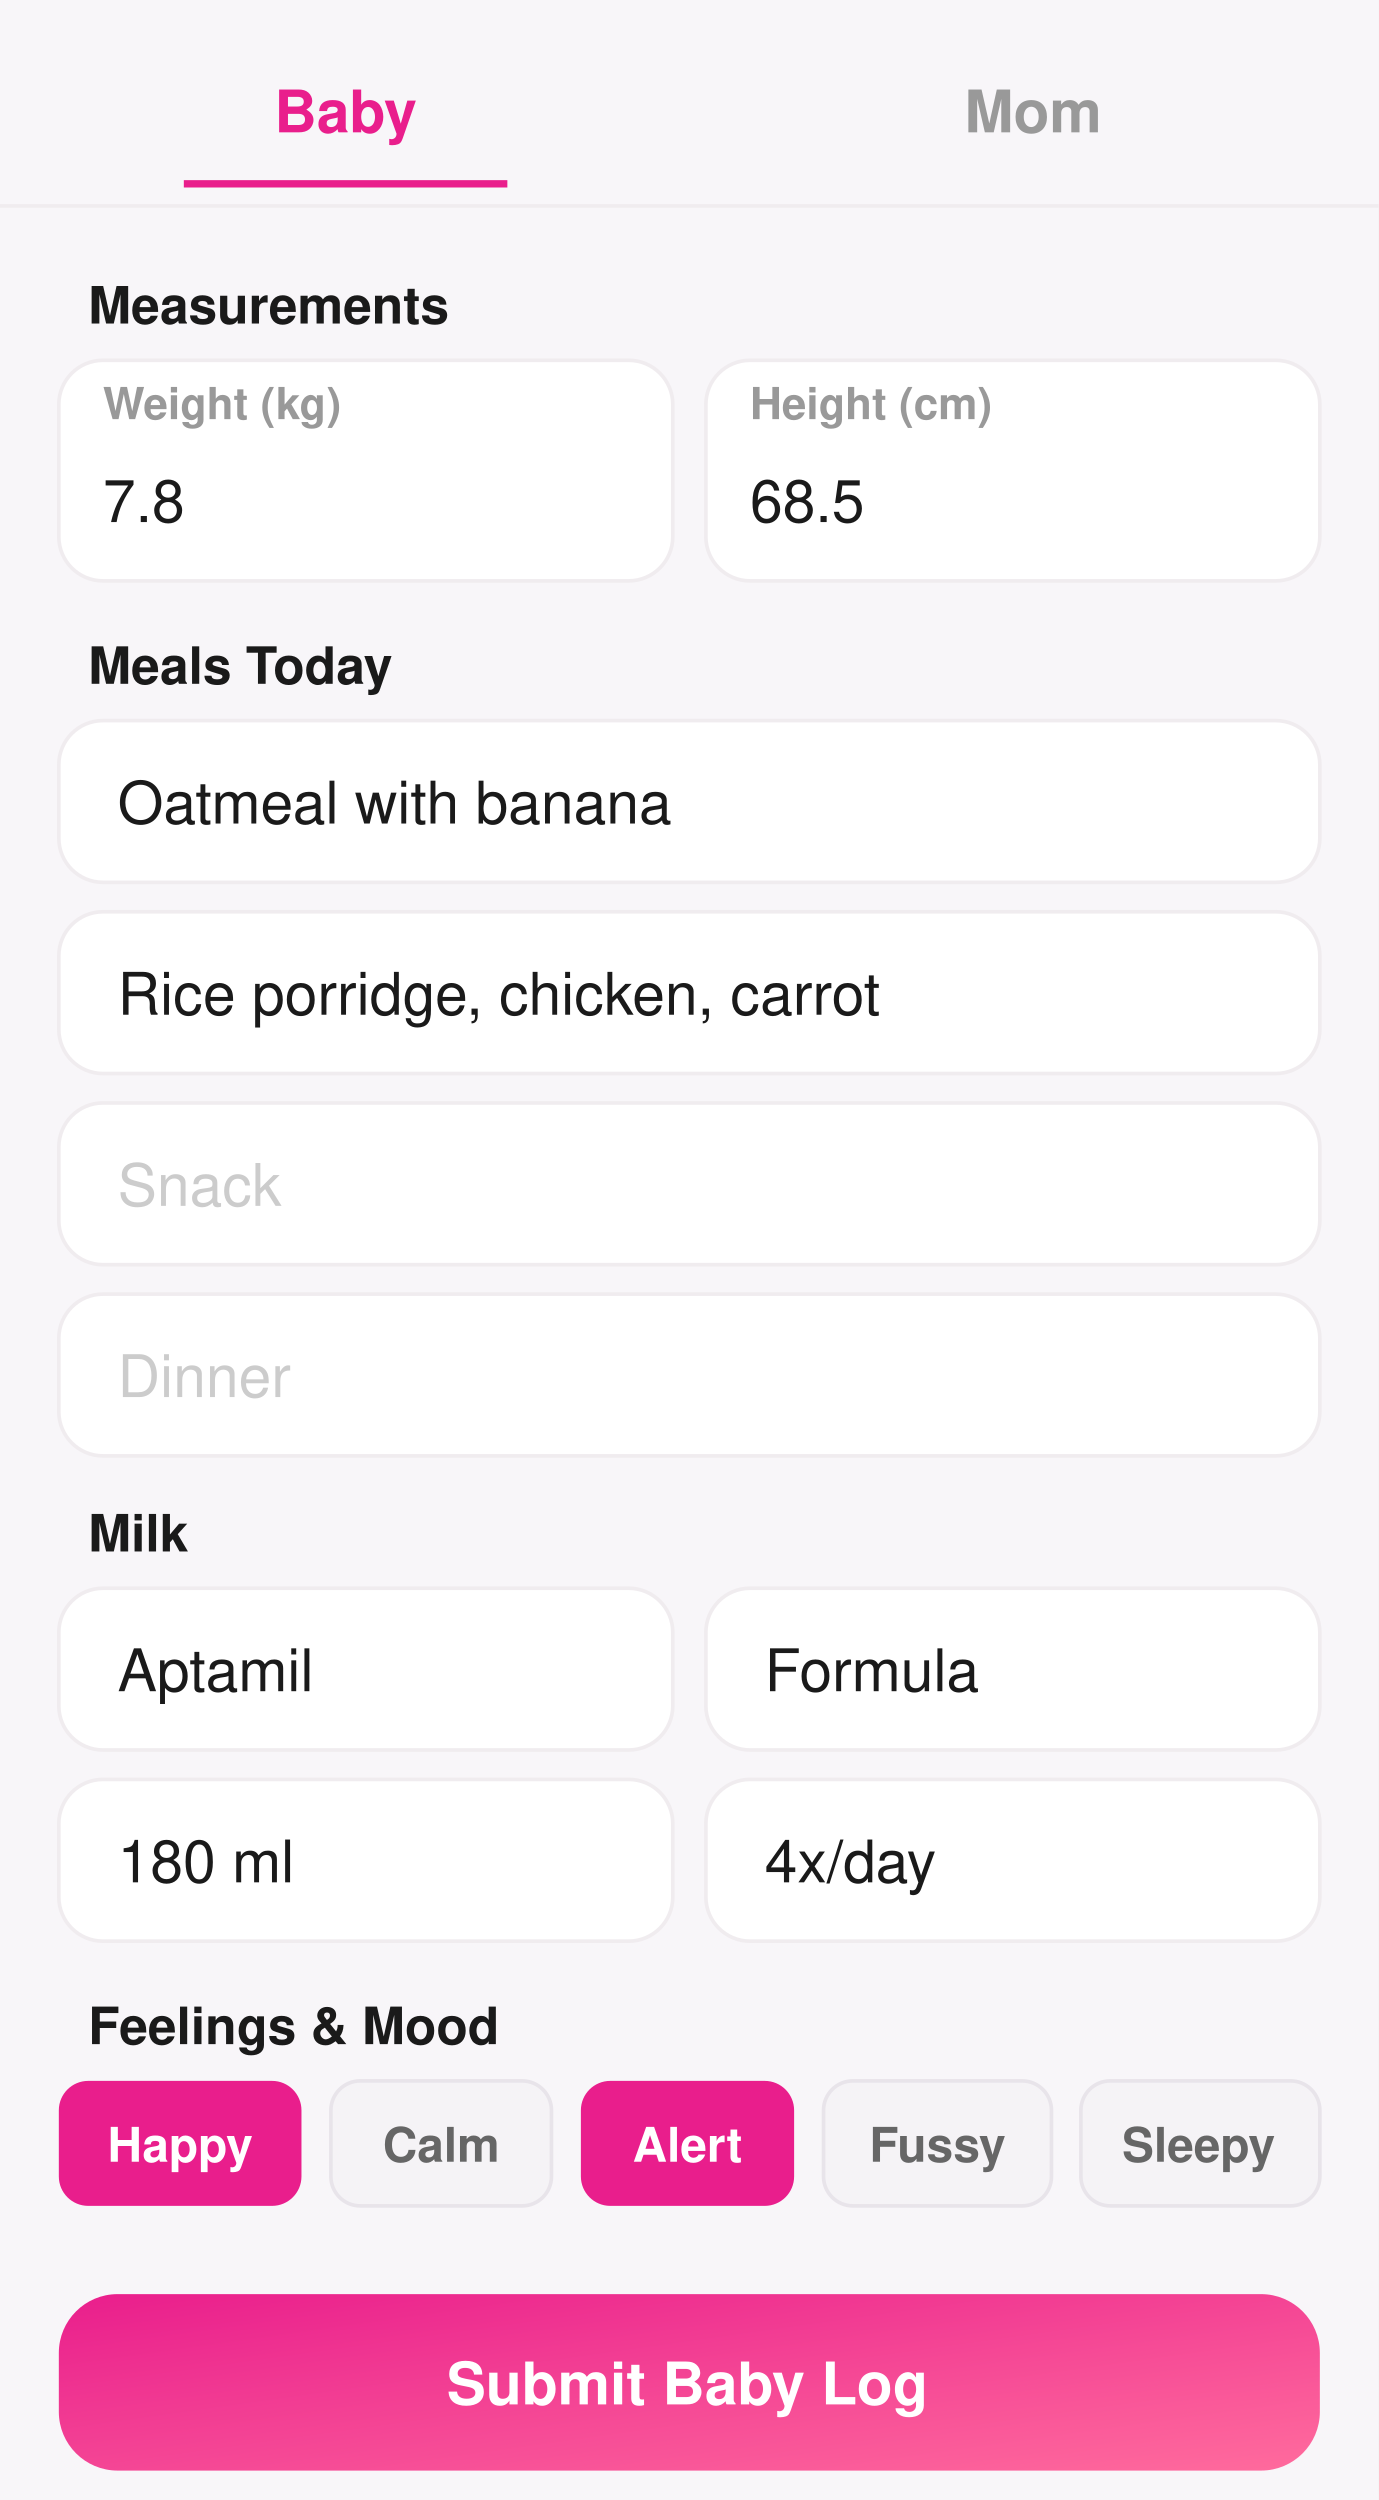
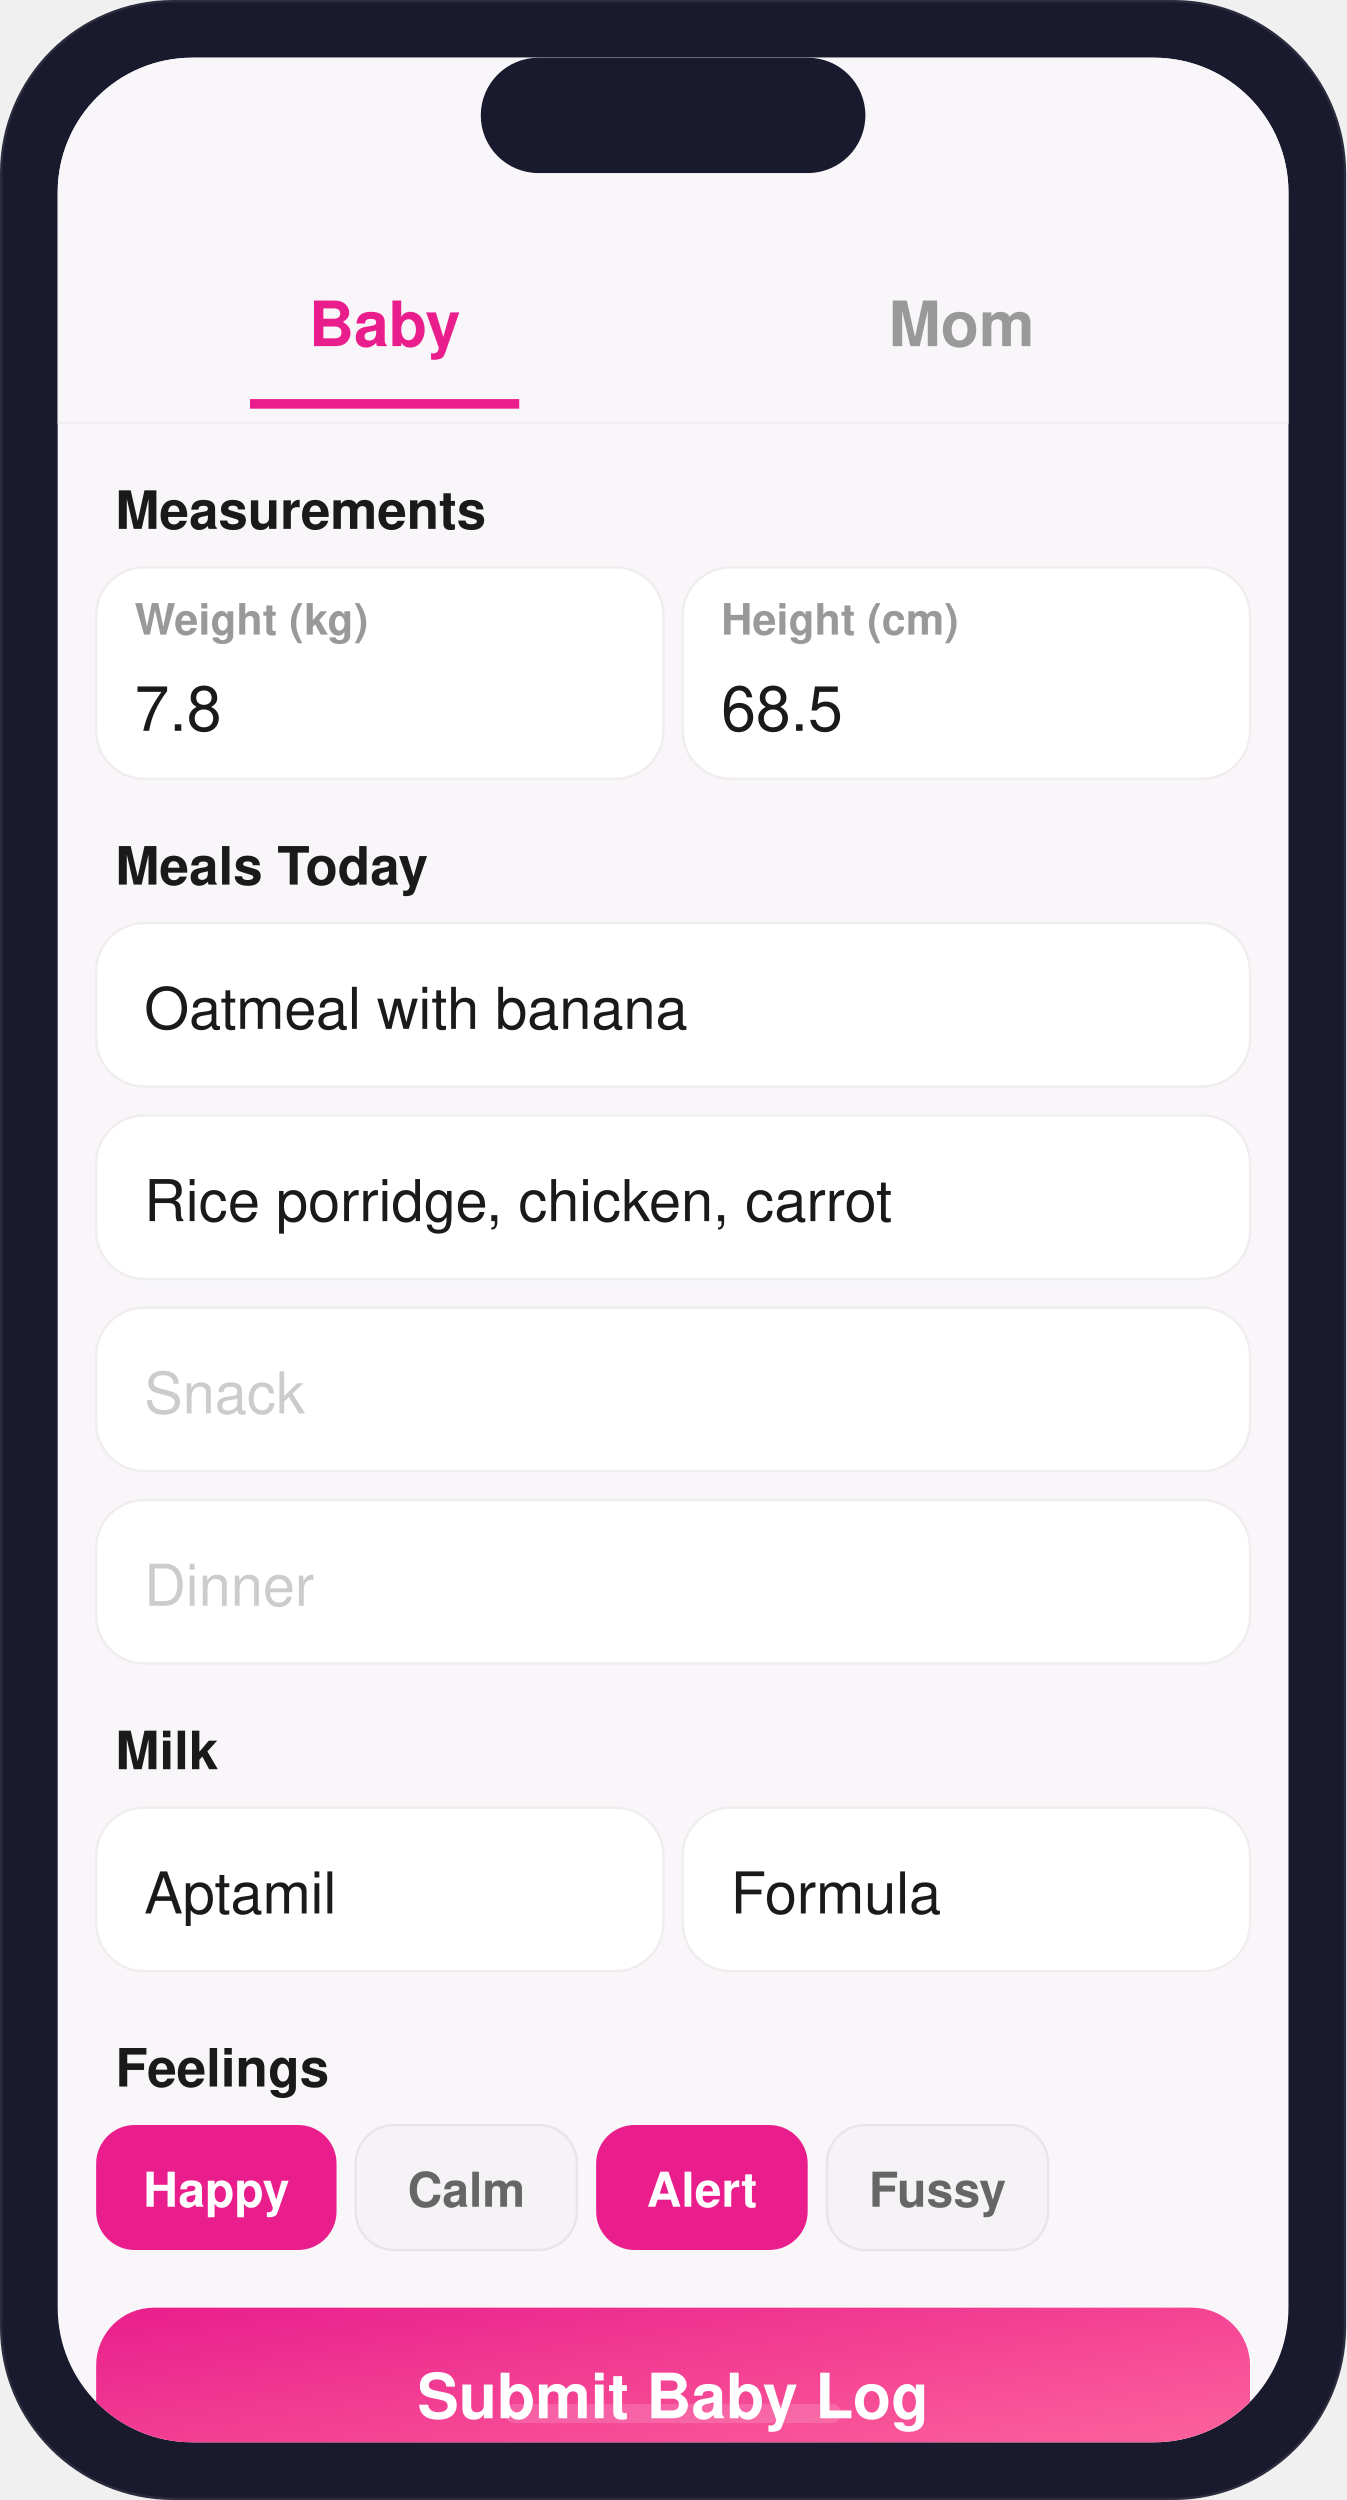
- <svg xmlns="http://www.w3.org/2000/svg" viewBox="0 0 375 680" width="375" height="680">
+ <svg xmlns="http://www.w3.org/2000/svg" viewBox="0 0 280 520" width="280" height="520">
  <defs>
-     <linearGradient id="pinkGrad" x1="0" y1="0" x2="1" y2="1">
+     <linearGradient id="pg" x1="0" y1="0" x2="1" y2="1">
      <stop offset="0%" stop-color="#E91E8C" />
      <stop offset="100%" stop-color="#FF6B9D" />
    </linearGradient>
-     <filter id="shadow1" x="-5%" y="-5%" width="110%" height="115%">
-       <feDropShadow dx="0" dy="1" stdDeviation="3" flood-color="#000" flood-opacity="0.06" />
-     </filter>
+     <clipPath id="sc3">
+       <rect x="12" y="12" width="256" height="496" rx="28" />
+     </clipPath>
  </defs>
-   <rect width="375" height="680" fill="#F8F6F9" />
-   <rect x="0" y="0" width="375" height="56" fill="#F8F6F9" />
-   <line x1="0" y1="56" x2="375" y2="56" stroke="#F0ECEF" stroke-width="1" />
-   <text x="94" y="36" font-family="-apple-system, SF Pro Text, Helvetica" font-size="16" font-weight="600" fill="#E91E8C" text-anchor="middle">Baby</text>
-   <line x1="50" y1="50" x2="138" y2="50" stroke="#E91E8C" stroke-width="2" />
-   <text x="281" y="36" font-family="-apple-system, SF Pro Text, Helvetica" font-size="16" font-weight="600" fill="#999" text-anchor="middle">Mom</text>
-   <text x="24" y="88" font-family="-apple-system, SF Pro Text, Helvetica" font-size="14" font-weight="700" fill="#1A1A1A">Measurements</text>
-   <rect x="16" y="98" width="167" height="60" rx="12" fill="white" stroke="#F0ECEF" stroke-width="1" />
-   <text x="28" y="114" font-family="-apple-system, SF Pro Text, Helvetica" font-size="12" font-weight="600" fill="#999">Weight (kg)</text>
-   <text x="28" y="142" font-family="-apple-system, SF Pro Text, Helvetica" font-size="16" fill="#1A1A1A">7.8</text>
-   <rect x="192" y="98" width="167" height="60" rx="12" fill="white" stroke="#F0ECEF" stroke-width="1" />
-   <text x="204" y="114" font-family="-apple-system, SF Pro Text, Helvetica" font-size="12" font-weight="600" fill="#999">Height (cm)</text>
-   <text x="204" y="142" font-family="-apple-system, SF Pro Text, Helvetica" font-size="16" fill="#1A1A1A">68.5</text>
-   <text x="24" y="186" font-family="-apple-system, SF Pro Text, Helvetica" font-size="14" font-weight="700" fill="#1A1A1A">Meals Today</text>
-   <rect x="16" y="196" width="343" height="44" rx="12" fill="white" stroke="#F0ECEF" stroke-width="1" />
-   <text x="32" y="224" font-family="-apple-system, SF Pro Text, Helvetica" font-size="16" fill="#1A1A1A">Oatmeal with banana</text>
-   <rect x="16" y="248" width="343" height="44" rx="12" fill="white" stroke="#F0ECEF" stroke-width="1" />
-   <text x="32" y="276" font-family="-apple-system, SF Pro Text, Helvetica" font-size="16" fill="#1A1A1A">Rice porridge, chicken, carrot</text>
-   <rect x="16" y="300" width="343" height="44" rx="12" fill="white" stroke="#F0ECEF" stroke-width="1" />
-   <text x="32" y="328" font-family="-apple-system, SF Pro Text, Helvetica" font-size="16" fill="#CCC">Snack</text>
-   <rect x="16" y="352" width="343" height="44" rx="12" fill="white" stroke="#F0ECEF" stroke-width="1" />
-   <text x="32" y="380" font-family="-apple-system, SF Pro Text, Helvetica" font-size="16" fill="#CCC">Dinner</text>
-   <text x="24" y="422" font-family="-apple-system, SF Pro Text, Helvetica" font-size="14" font-weight="700" fill="#1A1A1A">Milk</text>
-   <rect x="16" y="432" width="167" height="44" rx="12" fill="white" stroke="#F0ECEF" stroke-width="1" />
-   <text x="32" y="460" font-family="-apple-system, SF Pro Text, Helvetica" font-size="16" fill="#1A1A1A">Aptamil</text>
-   <rect x="192" y="432" width="167" height="44" rx="12" fill="white" stroke="#F0ECEF" stroke-width="1" />
-   <text x="208" y="460" font-family="-apple-system, SF Pro Text, Helvetica" font-size="16" fill="#1A1A1A">Formula</text>
-   <rect x="16" y="484" width="167" height="44" rx="12" fill="white" stroke="#F0ECEF" stroke-width="1" />
-   <text x="32" y="512" font-family="-apple-system, SF Pro Text, Helvetica" font-size="16" fill="#1A1A1A">180 ml</text>
-   <rect x="192" y="484" width="167" height="44" rx="12" fill="white" stroke="#F0ECEF" stroke-width="1" />
-   <text x="208" y="512" font-family="-apple-system, SF Pro Text, Helvetica" font-size="16" fill="#1A1A1A">4x/day</text>
-   <text x="24" y="556" font-family="-apple-system, SF Pro Text, Helvetica" font-size="14" font-weight="700" fill="#1A1A1A">Feelings &amp; Mood</text>
-   <rect x="16" y="566" width="66" height="34" rx="8" fill="#E91E8C" />
-   <text x="49" y="588" font-family="-apple-system, SF Pro Text, Helvetica" font-size="13" font-weight="600" fill="white" text-anchor="middle">Happy</text>
-   <rect x="90" y="566" width="60" height="34" rx="8" fill="#F5F3F6" stroke="#E8E4EA" stroke-width="1" />
-   <text x="120" y="588" font-family="-apple-system, SF Pro Text, Helvetica" font-size="13" font-weight="600" fill="#666" text-anchor="middle">Calm</text>
-   <rect x="158" y="566" width="58" height="34" rx="8" fill="#E91E8C" />
-   <text x="187" y="588" font-family="-apple-system, SF Pro Text, Helvetica" font-size="13" font-weight="600" fill="white" text-anchor="middle">Alert</text>
-   <rect x="224" y="566" width="62" height="34" rx="8" fill="#F5F3F6" stroke="#E8E4EA" stroke-width="1" />
-   <text x="255" y="588" font-family="-apple-system, SF Pro Text, Helvetica" font-size="13" font-weight="600" fill="#666" text-anchor="middle">Fussy</text>
-   <rect x="294" y="566" width="65" height="34" rx="8" fill="#F5F3F6" stroke="#E8E4EA" stroke-width="1" />
-   <text x="326" y="588" font-family="-apple-system, SF Pro Text, Helvetica" font-size="13" font-weight="600" fill="#666" text-anchor="middle">Sleepy</text>
-   <rect x="16" y="624" width="343" height="48" rx="16" fill="url(#pinkGrad)" />
-   <text x="187" y="654" font-family="-apple-system, SF Pro Text, Helvetica" font-size="16" font-weight="700" fill="white" text-anchor="middle">Submit Baby Log</text>
+   <rect width="280" height="520" rx="36" fill="#1a1a2e" stroke="rgba(255,255,255,0.08)" stroke-width="1" />
+   <g clip-path="url(#sc3)">
+     <rect x="12" y="12" width="256" height="496" fill="#F8F6F9" />
+     <rect x="12" y="12" width="256" height="36" fill="rgba(248,246,249,0.95)" />
+     <text x="140" y="32" font-family="-apple-system,Helvetica" font-size="11" font-weight="600" fill="#1F2937" text-anchor="middle">9:41</text>
+     <rect x="100" y="12" width="80" height="24" rx="12" fill="#1a1a2e" />
+     <rect x="12" y="48" width="256" height="40" fill="#F8F6F9" />
+     <line x1="12" y1="88" x2="268" y2="88" stroke="#F0ECEF" stroke-width="0.5" />
+     <text x="80" y="72" font-family="-apple-system,Helvetica" font-size="13" font-weight="600" fill="#E91E8C" text-anchor="middle">Baby</text>
+     <line x1="52" y1="84" x2="108" y2="84" stroke="#E91E8C" stroke-width="2" />
+     <text x="200" y="72" font-family="-apple-system,Helvetica" font-size="13" font-weight="600" fill="#999" text-anchor="middle">Mom</text>
+     <text x="24" y="110" font-family="-apple-system,Helvetica" font-size="11" font-weight="700" fill="#1A1A1A">Measurements</text>
+     <rect x="20" y="118" width="118" height="44" rx="10" fill="white" stroke="#F0ECEF" stroke-width="0.5" />
+     <text x="28" y="132" font-family="-apple-system,Helvetica" font-size="9" font-weight="600" fill="#999">Weight (kg)</text>
+     <text x="28" y="152" font-family="-apple-system,Helvetica" font-size="13" fill="#1A1A1A">7.8</text>
+     <rect x="142" y="118" width="118" height="44" rx="10" fill="white" stroke="#F0ECEF" stroke-width="0.5" />
+     <text x="150" y="132" font-family="-apple-system,Helvetica" font-size="9" font-weight="600" fill="#999">Height (cm)</text>
+     <text x="150" y="152" font-family="-apple-system,Helvetica" font-size="13" fill="#1A1A1A">68.5</text>
+     <text x="24" y="184" font-family="-apple-system,Helvetica" font-size="11" font-weight="700" fill="#1A1A1A">Meals Today</text>
+     <rect x="20" y="192" width="240" height="34" rx="10" fill="white" stroke="#F0ECEF" stroke-width="0.5" />
+     <text x="30" y="214" font-family="-apple-system,Helvetica" font-size="12" fill="#1A1A1A">Oatmeal with banana</text>
+     <rect x="20" y="232" width="240" height="34" rx="10" fill="white" stroke="#F0ECEF" stroke-width="0.5" />
+     <text x="30" y="254" font-family="-apple-system,Helvetica" font-size="12" fill="#1A1A1A">Rice porridge, chicken, carrot</text>
+     <rect x="20" y="272" width="240" height="34" rx="10" fill="white" stroke="#F0ECEF" stroke-width="0.5" />
+     <text x="30" y="294" font-family="-apple-system,Helvetica" font-size="12" fill="#CCC">Snack</text>
+     <rect x="20" y="312" width="240" height="34" rx="10" fill="white" stroke="#F0ECEF" stroke-width="0.5" />
+     <text x="30" y="334" font-family="-apple-system,Helvetica" font-size="12" fill="#CCC">Dinner</text>
+     <text x="24" y="368" font-family="-apple-system,Helvetica" font-size="11" font-weight="700" fill="#1A1A1A">Milk</text>
+     <rect x="20" y="376" width="118" height="34" rx="10" fill="white" stroke="#F0ECEF" stroke-width="0.5" />
+     <text x="30" y="398" font-family="-apple-system,Helvetica" font-size="12" fill="#1A1A1A">Aptamil</text>
+     <rect x="142" y="376" width="118" height="34" rx="10" fill="white" stroke="#F0ECEF" stroke-width="0.5" />
+     <text x="152" y="398" font-family="-apple-system,Helvetica" font-size="12" fill="#1A1A1A">Formula</text>
+     <text x="24" y="434" font-family="-apple-system,Helvetica" font-size="11" font-weight="700" fill="#1A1A1A">Feelings</text>
+     <rect x="20" y="442" width="50" height="26" rx="8" fill="#E91E8C" />
+     <text x="45" y="459" font-family="-apple-system,Helvetica" font-size="10" font-weight="600" fill="white" text-anchor="middle">Happy</text>
+     <rect x="74" y="442" width="46" height="26" rx="8" fill="#F5F3F6" stroke="#E8E4EA" stroke-width="0.5" />
+     <text x="97" y="459" font-family="-apple-system,Helvetica" font-size="10" font-weight="600" fill="#666" text-anchor="middle">Calm</text>
+     <rect x="124" y="442" width="44" height="26" rx="8" fill="#E91E8C" />
+     <text x="146" y="459" font-family="-apple-system,Helvetica" font-size="10" font-weight="600" fill="white" text-anchor="middle">Alert</text>
+     <rect x="172" y="442" width="46" height="26" rx="8" fill="#F5F3F6" stroke="#E8E4EA" stroke-width="0.5" />
+     <text x="195" y="459" font-family="-apple-system,Helvetica" font-size="10" font-weight="600" fill="#666" text-anchor="middle">Fussy</text>
+     <rect x="20" y="480" width="240" height="36" rx="12" fill="url(#pg)" />
+     <text x="140" y="503" font-family="-apple-system,Helvetica" font-size="13" font-weight="700" fill="white" text-anchor="middle">Submit Baby Log</text>
+   </g>
+   <rect x="105" y="500" width="70" height="4" rx="2" fill="rgba(255,255,255,0.15)" />
</svg>
